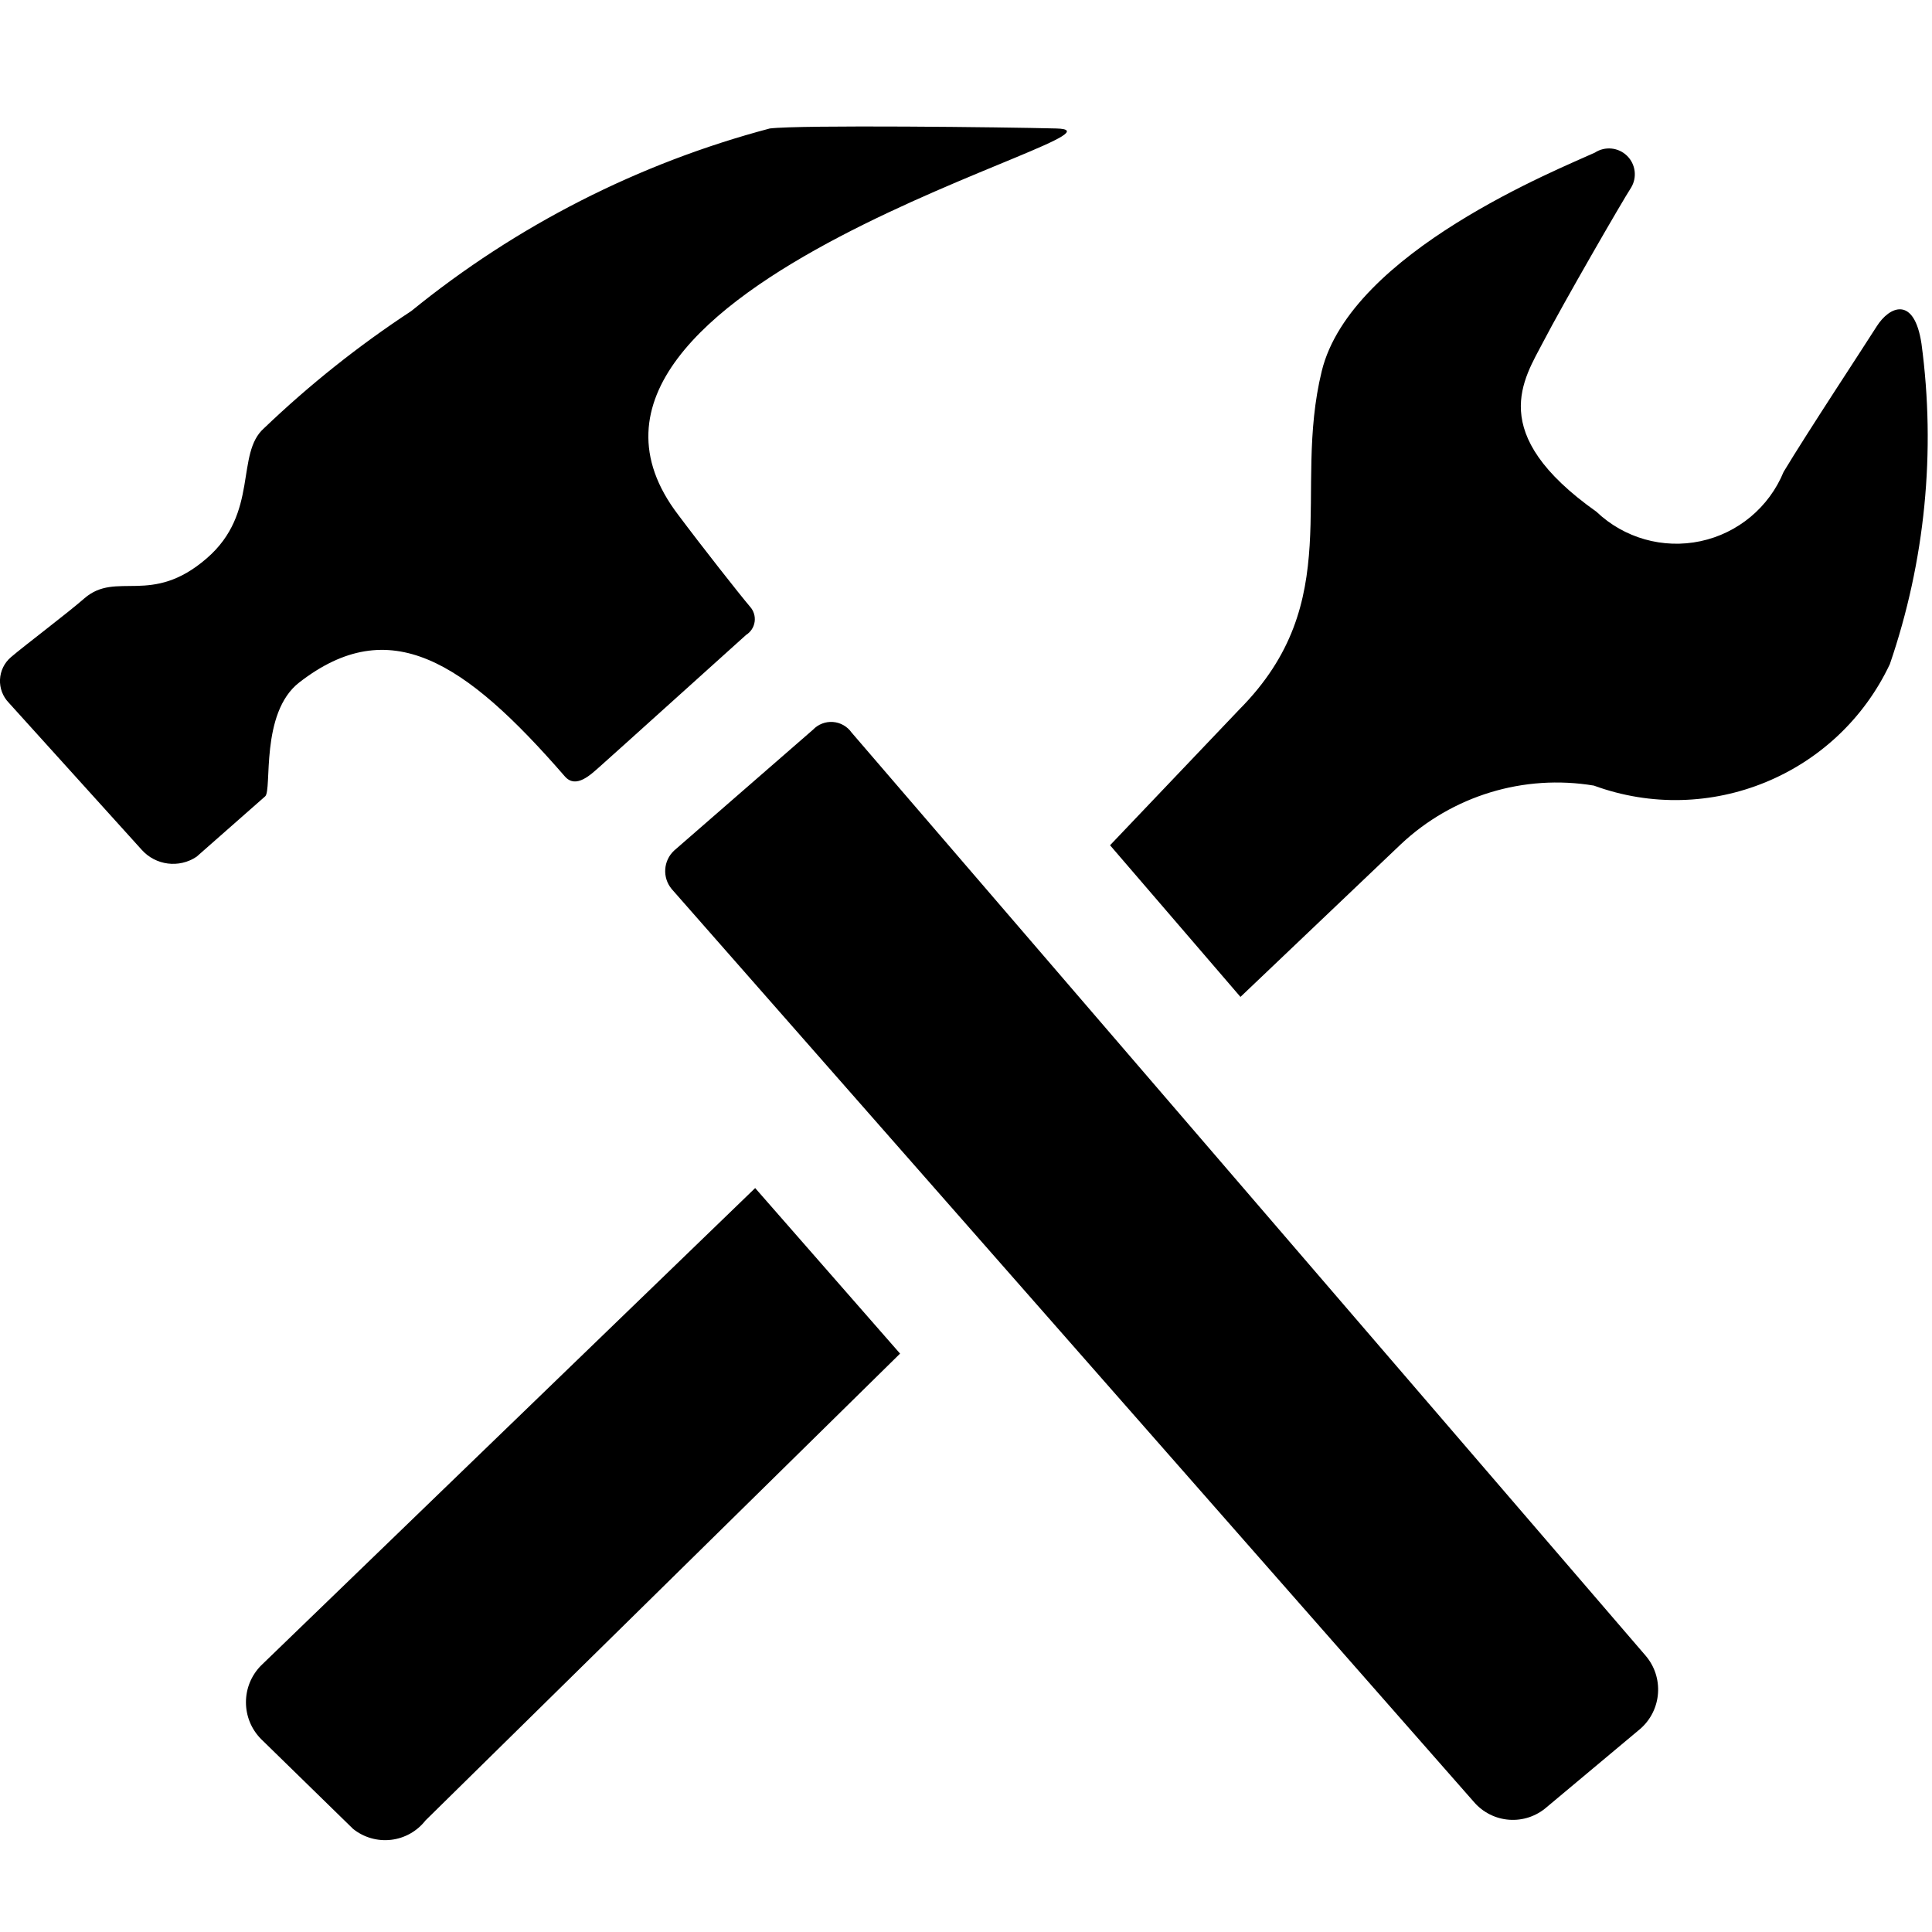
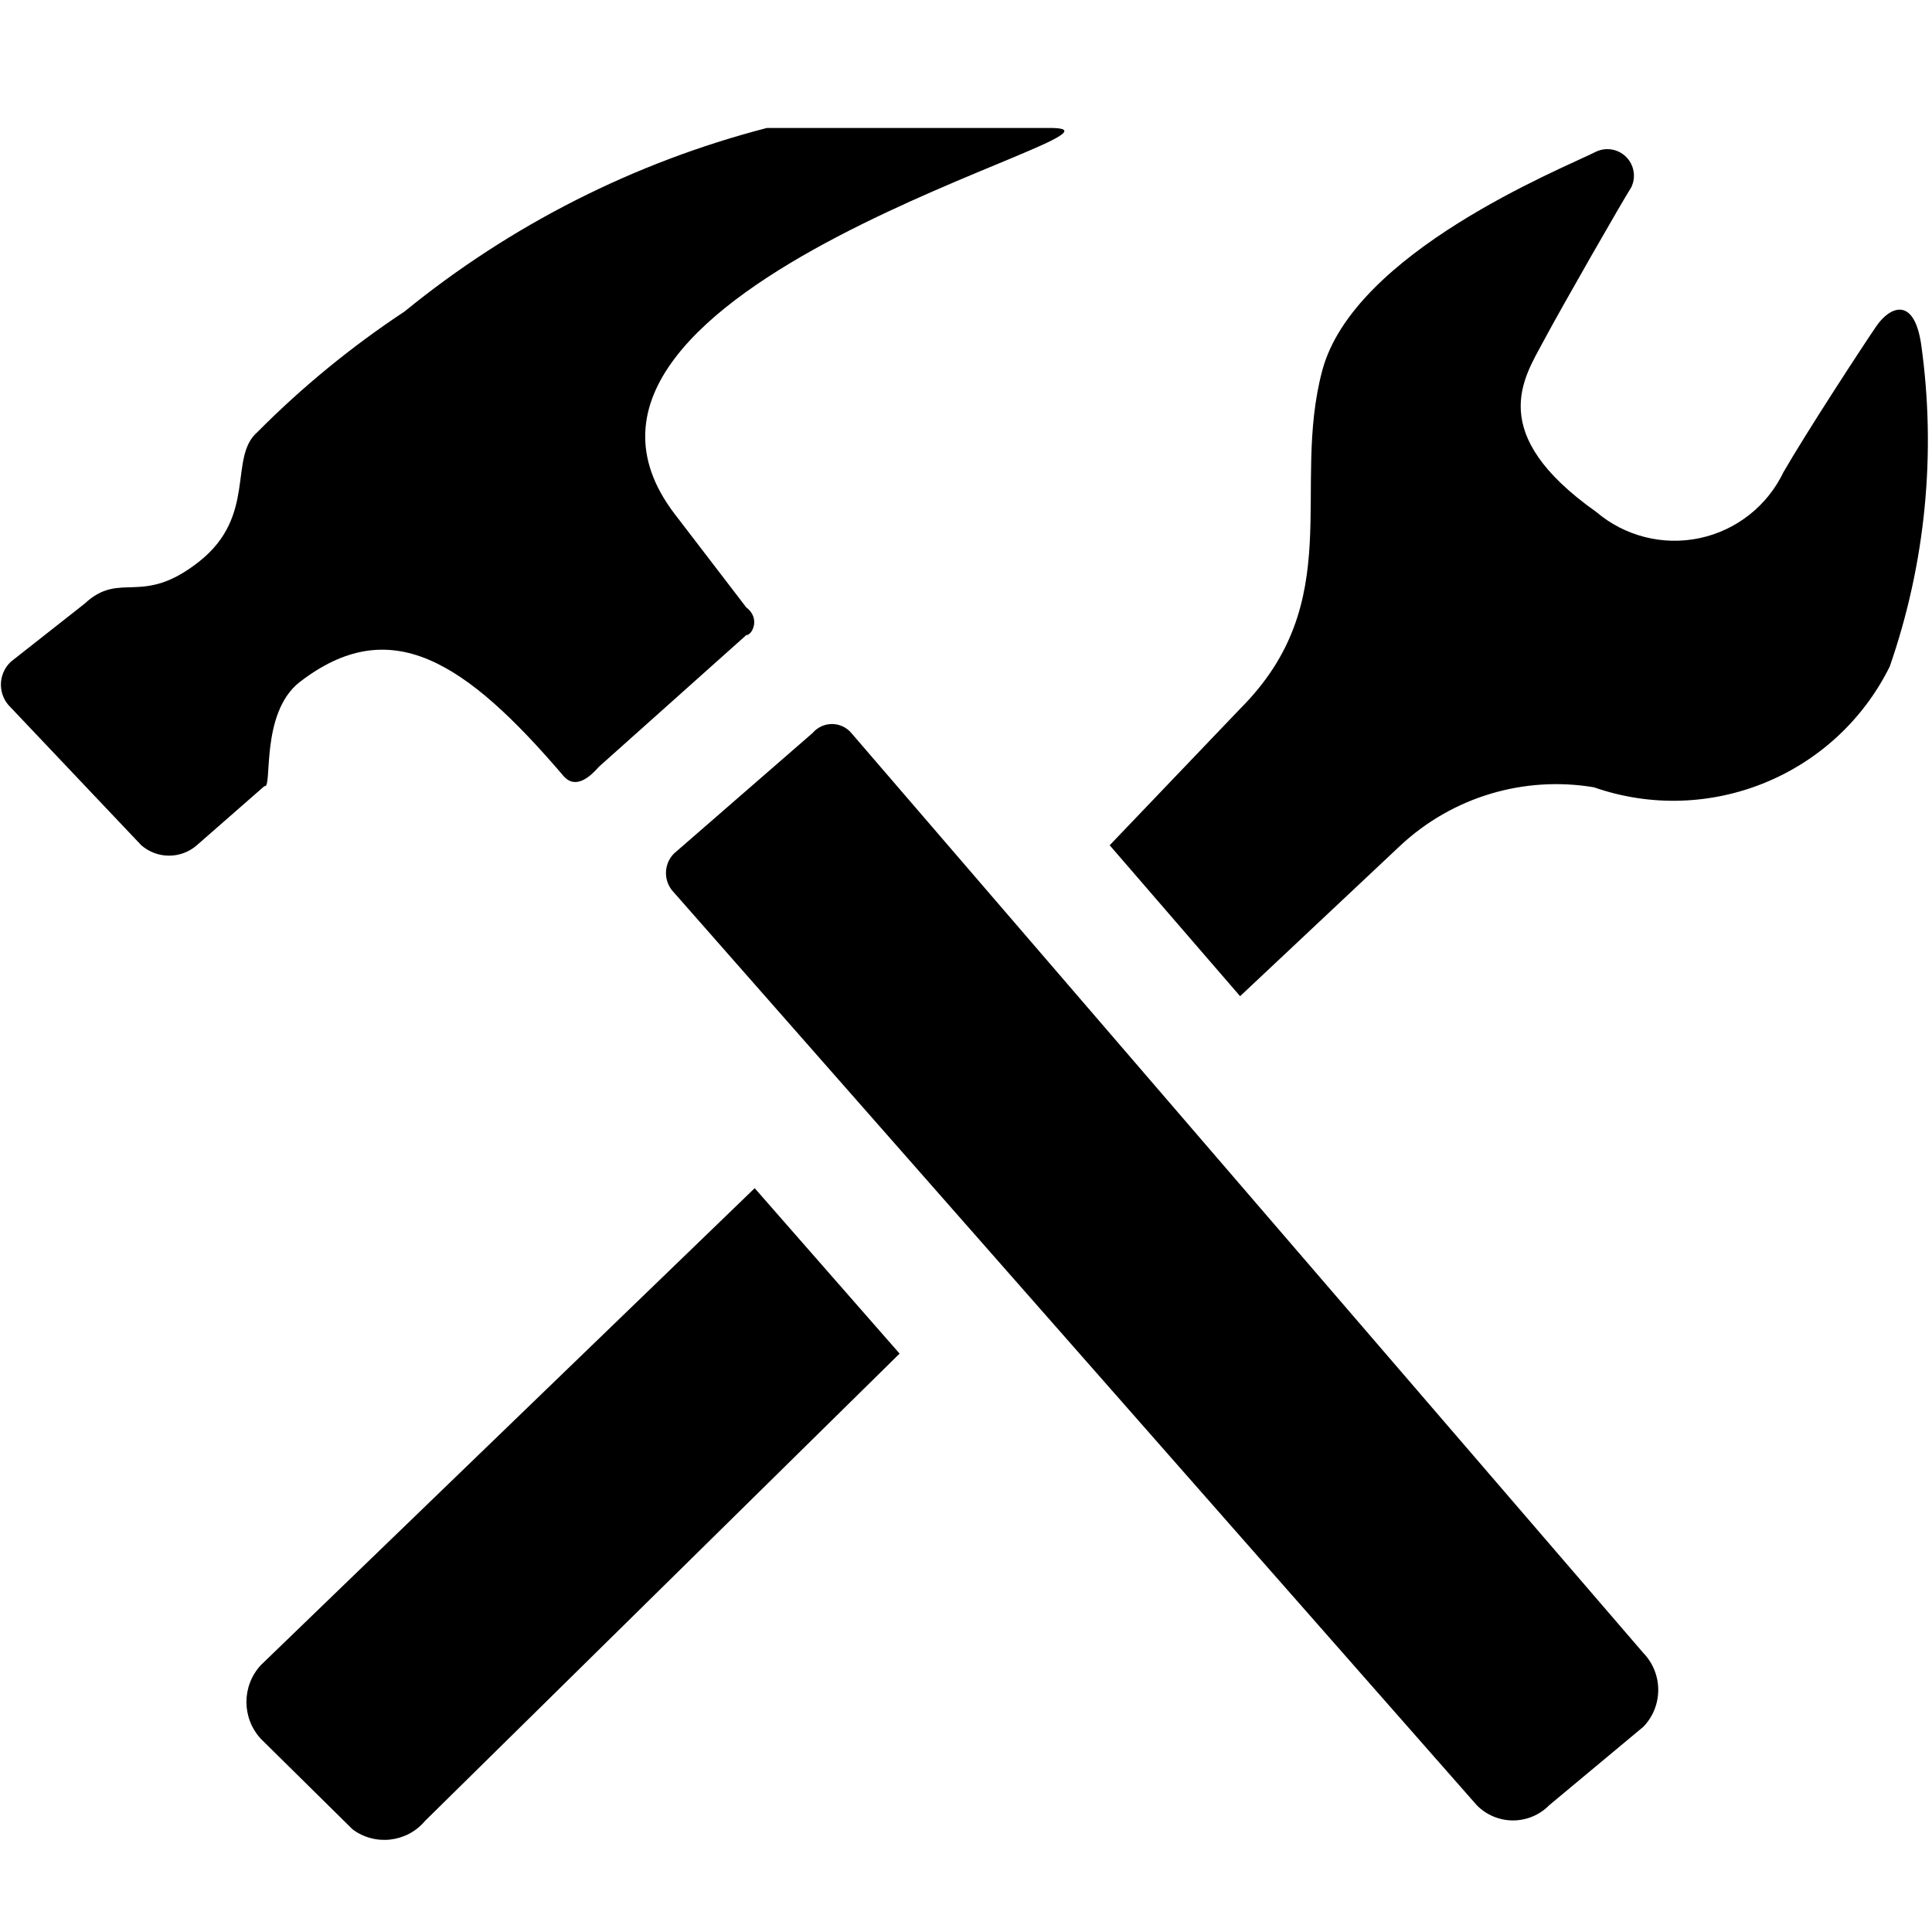
<svg xmlns="http://www.w3.org/2000/svg" viewBox="0 0 16 16">
  <g id="Layer_1" data-name="Layer 1">
-     <path d="M2.478,5.652c.748-.581,1.368-.18,2.2.778.093.107.218-.019.289-.081S6.126,5.305,6.179,5.258a.154.154,0,0,0,.033-.233c-.085-.1-.4-.5-.595-.761C4.169,2.369,9.58,1.085,8.748,1.064c-.422-.011-2.119-.031-2.373,0A7.916,7.916,0,0,0,3.406,2.576a8.553,8.553,0,0,0-1.219.97c-.24.211-.039.7-.474,1.077-.461.4-.748.1-1.015.333-.133.117-.5.394-.608.487a.259.259,0,0,0-.017.377s1.012,1.119,1.1,1.217a.349.349,0,0,0,.455.058l.568-.5C2.255,6.542,2.152,5.905,2.478,5.652Zm4.574.414a.207.207,0,0,0-.319-.023l-1.149,1a.232.232,0,0,0-.021.32l6.645,7.562a.425.425,0,0,0,.6.042l.778-.651a.432.432,0,0,0,.041-.606Zm8.861-3.219c-.06-.4-.265-.312-.371-.144s-.577.882-.771,1.205a.96.96,0,0,1-1.55.33c-.92-.651-.6-1.1-.439-1.41s.655-1.166.726-1.274a.214.214,0,0,0-.3-.29c-.286.132-2.021.822-2.262,1.81-.246,1.007.206,1.906-.681,2.8L9.193,7l1.08,1.256L11.6,6.993a1.881,1.881,0,0,1,1.6-.487A1.964,1.964,0,0,0,15.651,5.5,5.8,5.8,0,0,0,15.913,2.847ZM2.162,13.793a.433.433,0,0,0,0,.609l.762.744a.424.424,0,0,0,.6-.07L7.454,11.21l-1.2-1.371Z" />
+     <path d="M2.48,5.65c.75-.58,1.37-.18,2.19.78.1.11.22,0,.29-.08L6.18,5.26c.05,0,.12-.14,0-.23l-.59-.77c-1.45-1.89,4-3.18,3.13-3.2-.42,0-2.12,0-2.37,0a7.87,7.87,0,0,0-3,1.52,7.71,7.71,0,0,0-1.22,1c-.24.21,0,.69-.48,1.07S1,4.72.7,5l-.61.48a.26.26,0,0,0,0,.38L1.17,7a.35.35,0,0,0,.46,0l.56-.49C2.26,6.54,2.15,5.91,2.48,5.65Zm4.57.42a.21.21,0,0,0-.32,0l-1.15,1a.23.23,0,0,0,0,.32l6.65,7.56a.42.42,0,0,0,.6,0l.78-.65a.44.44,0,0,0,0-.61Zm8.86-3.22c-.06-.4-.26-.31-.37-.15s-.58.88-.77,1.21a1,1,0,0,1-1.55.33c-.92-.65-.6-1.11-.44-1.41s.66-1.17.73-1.28a.22.22,0,0,0-.3-.29c-.28.14-2,.83-2.26,1.81s.21,1.91-.68,2.8L9.19,7l1.08,1.25L11.6,7a1.89,1.89,0,0,1,1.6-.48,2,2,0,0,0,2.45-1A5.71,5.71,0,0,0,15.91,2.85ZM2.16,13.79a.45.45,0,0,0,0,.61l.76.75a.44.44,0,0,0,.6-.07l3.93-3.87L6.25,9.84Z" />
  </g>
</svg>
